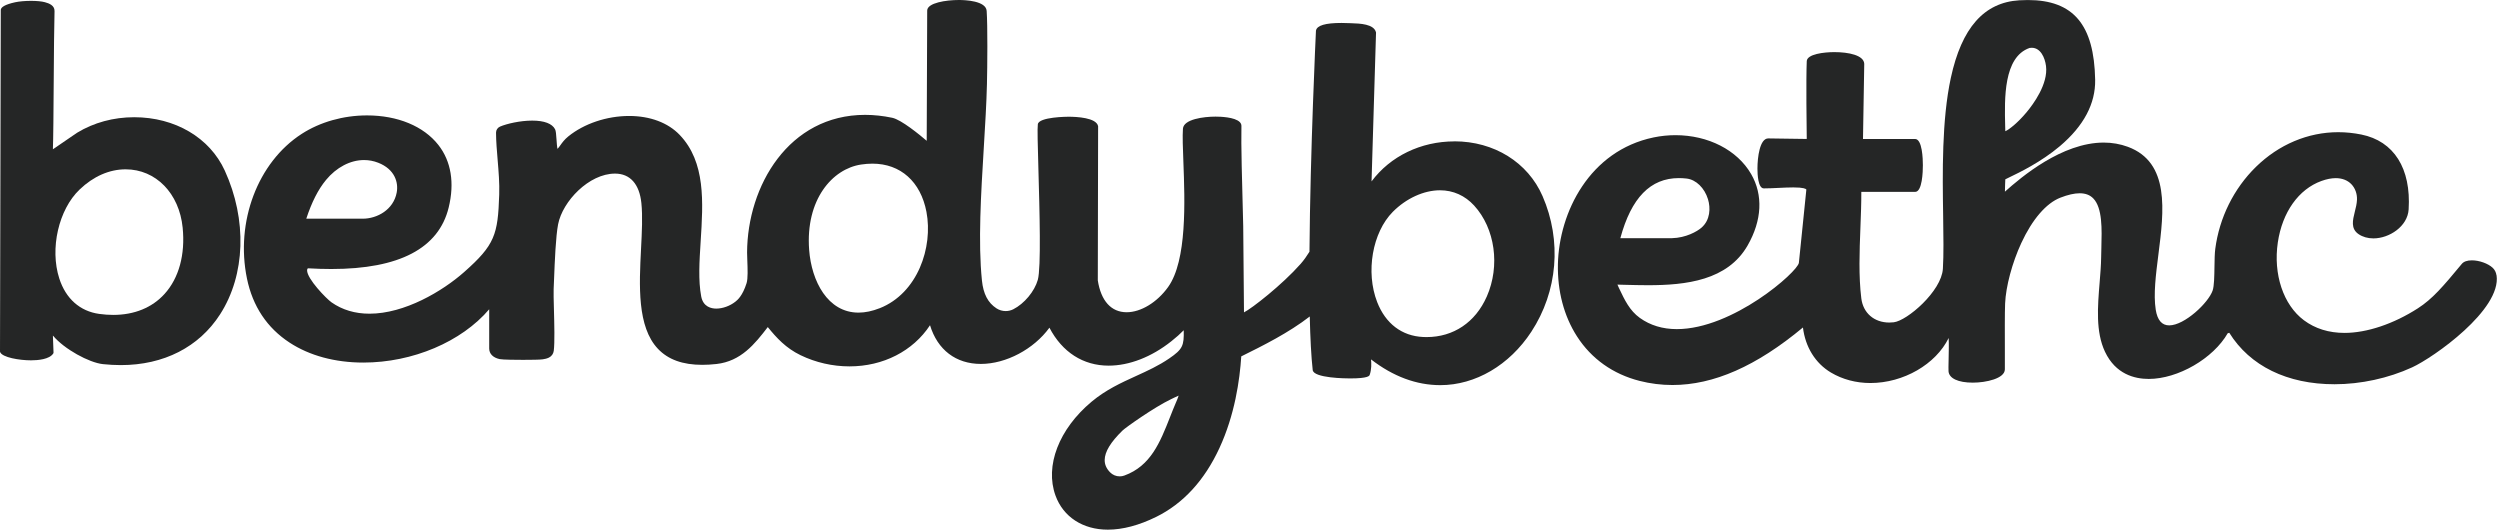
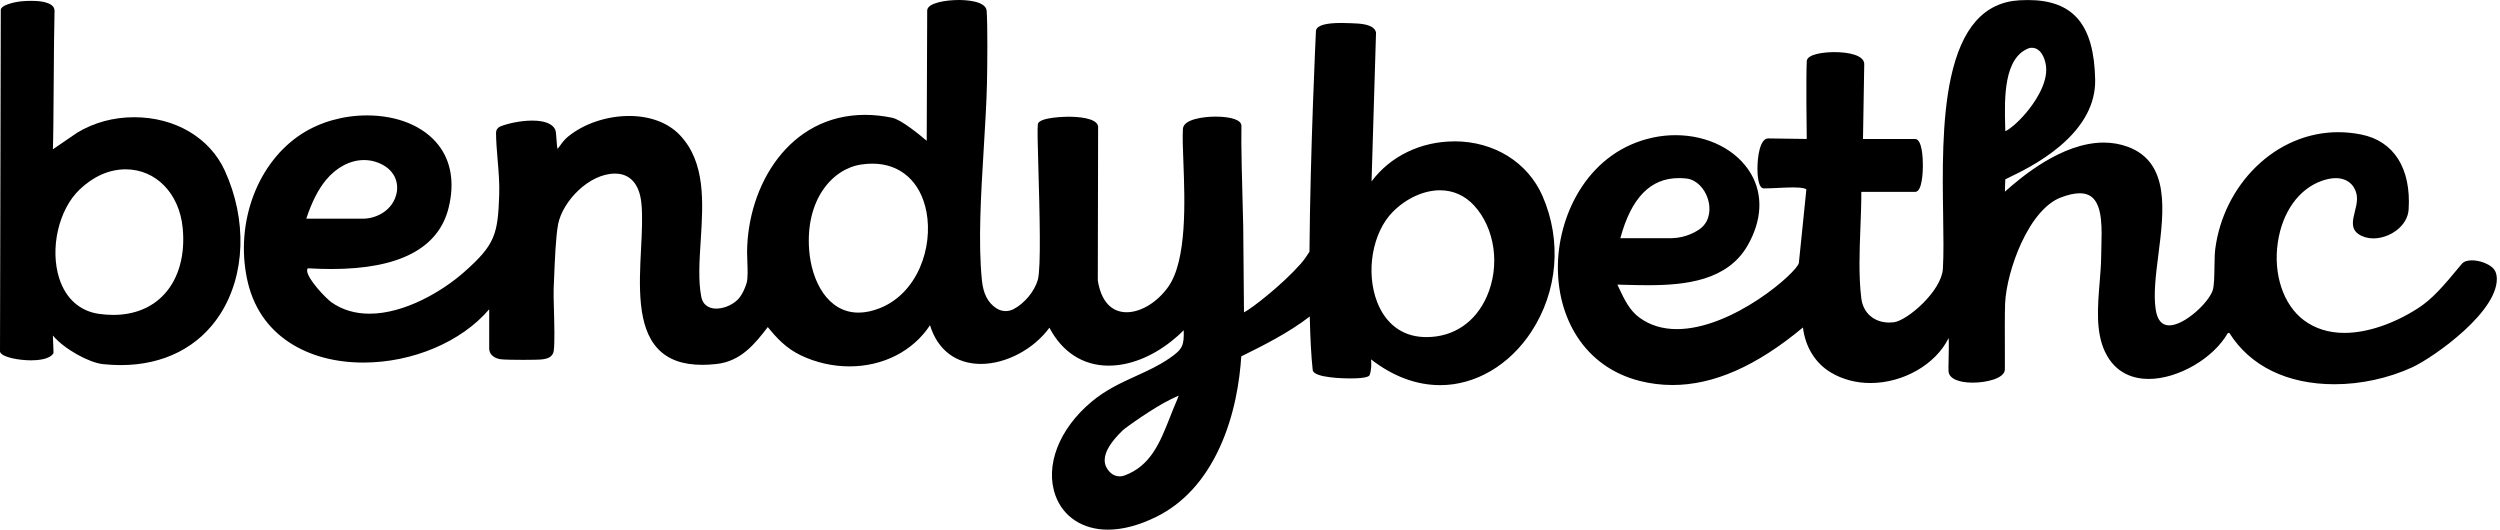
<svg xmlns="http://www.w3.org/2000/svg" width="472" height="100" viewBox="0 0 472 100" fill="none">
-   <path d="M25.332 22.132C21.432 22.132 17.714 23.142 14.558 25.06L9.987 28.185C10.065 26.263 10.102 21.048 10.14 15.57C10.177 10.271 10.218 4.79 10.296 2.097C10.327 1.031 9.265 0.625 8.462 0.412C7.856 0.253 6.931 0.162 5.853 0.162C4.775 0.162 3.609 0.262 2.856 0.428C1.009 0.834 0.1 1.35 0.147 1.934L0 66.353C0 66.394 0.006 66.431 0.022 66.469C0.422 67.487 3.665 68.031 5.849 68.031C7.112 68.031 9.337 67.862 10.055 66.734C10.09 66.681 10.105 66.619 10.105 66.553L9.987 63.353C12.111 65.906 16.823 68.475 19.442 68.75C20.582 68.868 21.714 68.931 22.804 68.931C30.925 68.931 37.587 65.522 41.562 59.332C46.346 51.886 46.68 41.49 42.437 32.206C39.596 25.991 33.041 22.132 25.329 22.132H25.332ZM31.075 55.485C28.725 58.082 25.373 59.454 21.376 59.454C20.526 59.454 19.636 59.391 18.736 59.266C15.102 58.766 12.424 56.395 11.196 52.586C9.374 46.949 11.065 39.562 15.039 35.772C17.648 33.284 20.651 31.969 23.723 31.969C29.416 31.969 33.841 36.497 34.487 42.983C34.994 48.058 33.781 52.498 31.075 55.485Z" fill="#252626" />
-   <path d="M274.593 26.694C268.25 26.694 262.482 29.5 258.948 34.25L259.794 6.184C259.794 6.156 259.794 6.128 259.785 6.099C259.394 4.525 256.748 4.437 255.167 4.387C255.017 4.381 254.876 4.378 254.757 4.371C254.236 4.346 253.751 4.334 253.279 4.334C250.233 4.334 248.655 4.8 248.458 5.759C248.455 5.774 248.452 5.79 248.452 5.806C248.436 6.134 247.374 28.432 247.227 47.527C246.73 48.333 246.174 49.127 245.558 49.824C242.055 53.786 236.343 58.238 234.865 58.976L234.719 42.677C234.719 42.343 234.687 41.287 234.647 39.821C234.522 35.353 234.294 27.035 234.381 23.779C234.387 23.52 234.284 23.27 234.078 23.057C233.138 22.092 230.335 22.017 229.497 22.017C227.269 22.017 223.463 22.498 223.338 24.304C223.238 25.744 223.323 27.979 223.423 30.566C223.704 37.975 224.129 49.173 220.539 54.192C218.47 57.082 215.399 58.951 212.714 58.951C209.802 58.951 207.865 56.816 207.265 52.939L207.324 23.87C207.324 23.848 207.324 23.823 207.318 23.801C206.965 22.21 203.275 22.039 201.703 22.039C201.647 22.039 196.069 22.054 195.941 23.479C195.835 24.166 195.925 27.457 196.053 32.01C196.272 39.843 196.575 50.57 195.938 52.833C195.329 55.004 193.382 57.338 191.313 58.388C190.873 58.613 190.373 58.729 189.873 58.729C189.251 58.729 188.651 58.551 188.135 58.216C186.52 57.163 185.648 55.492 185.389 52.951C184.651 45.777 185.208 36.634 185.745 27.794C186.004 23.52 186.251 19.483 186.336 15.861C186.414 12.561 186.479 4.878 186.283 2.059C186.148 0.147 182.22 0 181.021 0C178.643 0 175.093 0.525 175.055 1.978L174.962 26.585C173.643 25.457 170.168 22.595 168.45 22.235C166.709 21.87 164.988 21.686 163.332 21.686C148.936 21.686 141.106 35.072 141.049 47.667C141.049 48.077 141.068 48.62 141.093 49.199C141.152 50.711 141.227 52.592 140.956 53.454C140.187 55.889 139.215 56.66 138.837 56.96C137.825 57.763 136.443 58.263 135.231 58.263C134.334 58.263 132.769 57.966 132.391 55.982C131.813 52.961 132.044 49.345 132.288 45.521C132.756 38.187 133.244 30.607 128.325 25.47C126.119 23.163 122.729 21.895 118.779 21.895C114.574 21.895 110.283 23.335 107.302 25.748C106.571 26.338 106.143 26.935 105.803 27.413C105.612 27.679 105.446 27.913 105.256 28.11C105.162 27.729 105.106 26.898 105.071 26.363C105.006 25.348 104.953 24.707 104.796 24.401C104.246 23.335 102.756 22.77 100.484 22.77C98.213 22.77 95.685 23.354 94.413 23.898C93.947 24.098 93.647 24.548 93.651 25.048C93.66 26.716 93.81 28.479 93.954 30.185C94.135 32.35 94.326 34.59 94.251 36.765C94.001 44.299 93.444 46.224 87.635 51.361C83.536 54.989 76.393 59.226 69.759 59.226C67.028 59.226 64.616 58.504 62.594 57.085C61.616 56.398 57.945 52.623 57.979 51.026C57.982 50.861 58.029 50.742 58.123 50.655C59.71 50.745 61.163 50.789 62.566 50.789C75.384 50.789 82.833 46.883 84.711 39.181C85.848 34.522 85.173 30.435 82.761 27.363C79.98 23.82 75.071 21.789 69.297 21.789C64.822 21.789 60.438 23.029 56.948 25.285C48.661 30.641 44.418 41.871 46.627 52.595C47.708 57.832 50.417 61.9 54.679 64.688C58.444 67.15 63.26 68.453 68.597 68.453C77.921 68.453 87.136 64.528 92.36 58.391V65.788C92.36 66.794 93.079 67.525 94.332 67.8C94.91 67.925 97.616 67.941 98.75 67.941C99.694 67.941 100.584 67.931 100.966 67.919C101.072 67.915 101.181 67.912 101.297 67.909C102.05 67.891 102.906 67.872 103.643 67.509C104.14 67.266 104.478 66.791 104.55 66.237C104.75 64.688 104.656 61.188 104.581 58.373C104.537 56.701 104.496 55.26 104.528 54.582C104.553 54.042 104.578 53.411 104.606 52.717C104.74 49.302 104.928 44.624 105.371 42.34C106.215 38.006 111.199 32.775 116.12 32.775C118.958 32.775 120.723 34.75 121.092 38.334C121.345 40.802 121.192 43.802 121.029 46.977C120.676 53.883 120.276 61.707 124.226 65.863C126.157 67.894 128.894 68.881 132.591 68.881C133.437 68.881 134.341 68.828 135.284 68.722C139.884 68.203 142.493 64.969 144.958 61.751C146.614 63.794 148.374 65.722 151.155 67.066C154.007 68.444 157.198 69.172 160.379 69.172C166.747 69.172 172.378 66.281 175.587 61.401C177.005 66.056 180.474 68.709 185.192 68.709C189.942 68.709 195.182 65.919 198.131 61.869C200.547 66.494 204.5 69.034 209.315 69.034C213.205 69.034 217.401 67.403 221.132 64.444C222.082 63.691 222.845 63.013 223.485 62.35C223.557 65.241 223.31 65.922 220.751 67.675C218.751 69.043 216.677 69.993 214.477 70.993C211.68 72.268 208.79 73.587 206.09 75.843C199.919 81.005 197.244 87.96 199.278 93.563C200.741 97.594 204.437 100 209.162 100C211.965 100 215.036 99.188 218.286 97.588C223.385 95.076 227.404 90.704 230.228 84.595C233.119 78.349 234.066 71.768 234.35 67.284C238.509 65.225 243.265 62.857 247.283 59.751C247.377 63.794 247.552 67.297 247.839 69.865C248.011 71.403 254.182 71.446 254.885 71.446C258.36 71.446 258.535 70.953 258.601 70.768C258.954 69.781 258.926 68.612 258.851 67.853C263.028 71.081 267.425 72.715 271.931 72.715C278.552 72.715 284.976 68.95 289.11 62.641C294.104 55.02 294.9 45.446 291.235 37.028C288.457 30.647 282.077 26.682 274.584 26.682L274.593 26.694ZM61.535 33.994C63.516 31.591 66.141 30.216 68.737 30.216C69.65 30.216 70.55 30.388 71.415 30.728C74.537 31.953 75.262 34.444 74.896 36.365C74.284 39.599 71.206 41.29 68.478 41.29H57.826C58.857 38.159 60.072 35.769 61.538 33.994H61.535ZM166.088 58.188C164.691 58.741 163.347 59.023 162.091 59.023C156.263 59.023 153.208 53.073 152.767 47.177C152.054 37.678 157.157 31.881 162.563 31.066C163.303 30.953 164.028 30.897 164.719 30.897C170.015 30.897 173.824 34.297 174.912 39.99C176.193 46.714 173.243 55.36 166.091 58.191L166.088 58.188ZM222.032 75.965C221.629 76.899 221.254 77.852 220.889 78.777C219.023 83.508 217.261 87.973 212.28 89.782C211.999 89.885 211.702 89.938 211.405 89.938C210.715 89.938 210.065 89.667 209.58 89.17C208.887 88.46 208.552 87.695 208.565 86.829C208.584 85.289 209.687 83.473 211.94 81.277C212.508 80.721 217.905 76.89 221.089 75.368C221.295 75.268 221.485 75.177 221.657 75.093C221.985 74.934 222.32 74.768 222.529 74.69C222.439 75.027 222.164 75.662 222.032 75.968V75.965ZM280.705 55.985C278.561 60.85 274.421 63.641 269.344 63.641C269.125 63.641 268.903 63.635 268.681 63.625C264.675 63.441 261.594 61.1 260.01 57.032C257.804 51.373 259.101 43.886 262.966 39.99C265.491 37.447 268.819 35.925 271.871 35.925C274.362 35.925 276.59 36.922 278.318 38.809C282.274 43.13 283.258 50.192 280.708 55.982L280.705 55.985Z" fill="#252626" />
-   <path d="M471.334 51.973C471.253 51.405 471 50.911 470.609 50.551C469.728 49.739 468.081 49.152 466.688 49.152C465.809 49.152 465.153 49.383 464.791 49.82C461.235 54.114 459.248 56.438 456.495 58.21C451.908 61.16 446.858 62.853 442.646 62.853C439.681 62.853 437.097 62.047 434.969 60.457C431.091 57.557 429.163 51.789 430.053 45.761C430.897 40.065 433.972 35.731 438.281 34.169C439.256 33.816 440.168 33.634 440.99 33.634C442.199 33.634 443.221 34.031 443.94 34.778C444.658 35.525 445.043 36.593 444.999 37.706C444.968 38.474 444.774 39.243 444.586 39.987C444.193 41.556 443.783 43.177 445.302 44.208C446.071 44.73 447.036 45.008 448.099 45.008C451.086 45.008 454.551 42.762 454.751 39.54C455.232 31.791 451.973 26.638 445.811 25.398C444.361 25.107 442.896 24.957 441.452 24.957C435.75 24.957 430.235 27.285 425.919 31.509C421.739 35.603 419.014 41.099 418.242 46.986C418.13 47.849 418.111 49.064 418.092 50.352C418.064 52.139 418.039 53.989 417.748 54.845C416.97 57.148 412.449 61.432 409.543 61.432C408.162 61.432 407.309 60.435 407.002 58.473C406.549 55.57 407.018 51.892 407.512 47.999C408.546 39.868 409.715 30.653 401.728 27.713C400.297 27.188 398.772 26.919 397.188 26.919C389.289 26.919 381.599 33.447 378.53 36.184C378.521 35.778 378.54 35.353 378.565 34.778C378.577 34.506 378.59 34.203 378.602 33.856C378.758 33.769 379.083 33.616 379.424 33.45C381.189 32.603 385.329 30.622 388.917 27.585C393.41 23.779 395.647 19.564 395.566 15.058C395.372 4.65 391.451 0.006 382.842 0.006C382.33 0.006 381.795 0.022 381.249 0.056C374.593 0.456 370.362 5.243 368.319 14.692C366.594 22.663 366.744 32.647 366.866 40.671C366.925 44.636 366.978 48.061 366.816 50.745C366.559 54.982 360.072 60.554 357.538 60.847C357.257 60.879 356.979 60.897 356.707 60.897C353.836 60.897 351.758 59.101 351.414 56.323C350.895 52.12 351.073 47.461 351.248 42.959C351.339 40.609 351.423 38.387 351.417 36.228C351.417 36.228 361.576 36.228 361.579 36.228C362.935 36.228 363.038 32.375 363.038 31.194C363.038 30.013 362.932 26.238 361.56 26.238H351.733L351.97 12.061C351.911 10.424 349.011 9.84 346.321 9.84C344.415 9.84 341.171 10.199 341.115 11.552C340.968 15.024 341.087 24.379 341.115 26.235C341.115 26.235 333.853 26.132 333.847 26.132C332.238 26.132 331.806 29.716 331.806 31.834C331.806 32.956 331.925 35.569 333.013 35.569C333.837 35.569 334.812 35.522 335.753 35.478C336.715 35.431 337.712 35.384 338.575 35.384C340.534 35.384 340.952 35.65 341.04 35.778L339.628 49.62C339.415 51.305 327.176 62.138 316.583 62.138C313.908 62.138 311.561 61.425 309.605 60.023C307.677 58.638 306.724 56.623 305.712 54.489L305.631 54.317C305.556 54.157 305.434 53.898 305.371 53.733C305.371 53.733 305.374 53.733 305.378 53.733C305.462 53.733 305.559 53.736 305.674 53.742C305.781 53.745 305.899 53.751 306.031 53.754L306.902 53.776C308.274 53.811 309.69 53.848 311.136 53.848C318.314 53.848 326.163 52.954 329.953 46.339C332.669 41.599 332.903 36.809 330.61 32.853C327.988 28.329 322.514 25.52 316.32 25.52C314.949 25.52 313.564 25.663 312.208 25.944C300.097 28.457 294.351 40.099 294.135 49.855C294.022 54.942 295.266 59.663 297.735 63.507C300.444 67.731 304.534 70.637 309.562 71.915C311.59 72.431 313.671 72.69 315.752 72.69C323.542 72.69 331.606 69.137 340.396 61.829C340.84 65.51 342.74 68.587 345.677 70.334C347.852 71.631 350.43 72.315 353.129 72.315C359.376 72.315 365.484 68.769 367.906 63.813C367.966 64.841 367.922 66.769 367.897 67.934C367.875 68.962 367.856 69.778 367.881 70.1C367.984 71.44 369.7 72.243 372.471 72.243C374.971 72.243 378.499 71.465 378.518 69.74C378.524 69.144 378.518 67.853 378.518 66.356C378.508 63.241 378.493 58.973 378.565 57.307C378.702 54.079 379.902 49.595 381.62 45.886C383.695 41.409 386.317 38.365 389.001 37.318C390.41 36.768 391.635 36.49 392.641 36.49C393.735 36.49 394.576 36.809 395.213 37.462C396.947 39.246 396.838 43.246 396.738 46.777C396.722 47.392 396.703 47.999 396.697 48.58C396.678 50.058 396.55 51.639 396.413 53.311C396.035 57.904 395.644 62.654 397.425 66.416C399.431 70.656 403.022 71.543 405.681 71.543C411.202 71.543 417.858 67.684 420.592 62.919L420.889 62.832C424.788 69.1 431.831 72.546 440.756 72.546C445.724 72.546 450.926 71.415 455.407 69.359C459.438 67.509 472.293 58.479 471.353 51.986L471.334 51.973ZM383.186 9.055C383.327 9.03 383.464 9.021 383.595 9.021C385.258 9.021 386.083 10.877 386.286 12.464C386.717 15.845 383.886 19.667 382.652 21.151C380.986 23.154 379.38 24.426 378.602 24.776C378.596 24.46 378.586 24.132 378.577 23.798C378.446 18.608 378.249 10.771 383.183 9.055H383.186ZM316.977 33.625C317.451 33.625 317.948 33.653 318.451 33.712C320.201 33.916 321.817 35.481 322.467 37.609C322.973 39.262 322.91 41.549 321.22 43.002C320.407 43.702 318.317 44.902 315.661 44.968H305.921C307.987 37.337 311.605 33.625 316.973 33.625H316.977Z" fill="#252626" />
+   <path d="M25.332 22.132C21.432 22.132 17.714 23.142 14.558 25.06L9.987 28.185C10.065 26.263 10.102 21.048 10.14 15.57C10.177 10.271 10.218 4.79 10.296 2.097C10.327 1.031 9.265 0.625 8.462 0.412C7.856 0.253 6.931 0.162 5.853 0.162C4.775 0.162 3.609 0.262 2.856 0.428C1.009 0.834 0.1 1.35 0.147 1.934L0 66.353C0 66.394 0.006 66.431 0.022 66.469C0.422 67.487 3.665 68.031 5.849 68.031C7.112 68.031 9.337 67.862 10.055 66.734C10.09 66.681 10.105 66.619 10.105 66.553L9.987 63.353C12.111 65.906 16.823 68.475 19.442 68.75C20.582 68.868 21.714 68.931 22.804 68.931C30.925 68.931 37.587 65.522 41.562 59.332C46.346 51.886 46.68 41.49 42.437 32.206C39.596 25.991 33.041 22.132 25.329 22.132H25.332ZM31.075 55.485C28.725 58.082 25.373 59.454 21.376 59.454C20.526 59.454 19.636 59.391 18.736 59.266C15.102 58.766 12.424 56.395 11.196 52.586C9.374 46.949 11.065 39.562 15.039 35.772C17.648 33.284 20.651 31.969 23.723 31.969C29.416 31.969 33.841 36.497 34.487 42.983C34.994 48.058 33.781 52.498 31.075 55.485Z" fill="currentColor" />
+   <path d="M274.593 26.694C268.25 26.694 262.482 29.5 258.948 34.25L259.794 6.184C259.794 6.156 259.794 6.128 259.785 6.099C259.394 4.525 256.748 4.437 255.167 4.387C255.017 4.381 254.876 4.378 254.757 4.371C254.236 4.346 253.751 4.334 253.279 4.334C250.233 4.334 248.655 4.8 248.458 5.759C248.455 5.774 248.452 5.79 248.452 5.806C248.436 6.134 247.374 28.432 247.227 47.527C246.73 48.333 246.174 49.127 245.558 49.824C242.055 53.786 236.343 58.238 234.865 58.976L234.719 42.677C234.719 42.343 234.687 41.287 234.647 39.821C234.522 35.353 234.294 27.035 234.381 23.779C234.387 23.52 234.284 23.27 234.078 23.057C233.138 22.092 230.335 22.017 229.497 22.017C227.269 22.017 223.463 22.498 223.338 24.304C223.238 25.744 223.323 27.979 223.423 30.566C223.704 37.975 224.129 49.173 220.539 54.192C218.47 57.082 215.399 58.951 212.714 58.951C209.802 58.951 207.865 56.816 207.265 52.939L207.324 23.87C207.324 23.848 207.324 23.823 207.318 23.801C206.965 22.21 203.275 22.039 201.703 22.039C201.647 22.039 196.069 22.054 195.941 23.479C195.835 24.166 195.925 27.457 196.053 32.01C196.272 39.843 196.575 50.57 195.938 52.833C195.329 55.004 193.382 57.338 191.313 58.388C190.873 58.613 190.373 58.729 189.873 58.729C189.251 58.729 188.651 58.551 188.135 58.216C186.52 57.163 185.648 55.492 185.389 52.951C184.651 45.777 185.208 36.634 185.745 27.794C186.004 23.52 186.251 19.483 186.336 15.861C186.414 12.561 186.479 4.878 186.283 2.059C186.148 0.147 182.22 0 181.021 0C178.643 0 175.093 0.525 175.055 1.978L174.962 26.585C173.643 25.457 170.168 22.595 168.45 22.235C166.709 21.87 164.988 21.686 163.332 21.686C148.936 21.686 141.106 35.072 141.049 47.667C141.049 48.077 141.068 48.62 141.093 49.199C141.152 50.711 141.227 52.592 140.956 53.454C140.187 55.889 139.215 56.66 138.837 56.96C137.825 57.763 136.443 58.263 135.231 58.263C134.334 58.263 132.769 57.966 132.391 55.982C131.813 52.961 132.044 49.345 132.288 45.521C132.756 38.187 133.244 30.607 128.325 25.47C126.119 23.163 122.729 21.895 118.779 21.895C114.574 21.895 110.283 23.335 107.302 25.748C106.571 26.338 106.143 26.935 105.803 27.413C105.612 27.679 105.446 27.913 105.256 28.11C105.162 27.729 105.106 26.898 105.071 26.363C105.006 25.348 104.953 24.707 104.796 24.401C104.246 23.335 102.756 22.77 100.484 22.77C98.213 22.77 95.685 23.354 94.413 23.898C93.947 24.098 93.647 24.548 93.651 25.048C93.66 26.716 93.81 28.479 93.954 30.185C94.135 32.35 94.326 34.59 94.251 36.765C94.001 44.299 93.444 46.224 87.635 51.361C83.536 54.989 76.393 59.226 69.759 59.226C67.028 59.226 64.616 58.504 62.594 57.085C61.616 56.398 57.945 52.623 57.979 51.026C57.982 50.861 58.029 50.742 58.123 50.655C59.71 50.745 61.163 50.789 62.566 50.789C75.384 50.789 82.833 46.883 84.711 39.181C85.848 34.522 85.173 30.435 82.761 27.363C79.98 23.82 75.071 21.789 69.297 21.789C64.822 21.789 60.438 23.029 56.948 25.285C48.661 30.641 44.418 41.871 46.627 52.595C47.708 57.832 50.417 61.9 54.679 64.688C58.444 67.15 63.26 68.453 68.597 68.453C77.921 68.453 87.136 64.528 92.36 58.391V65.788C92.36 66.794 93.079 67.525 94.332 67.8C94.91 67.925 97.616 67.941 98.75 67.941C99.694 67.941 100.584 67.931 100.966 67.919C101.072 67.915 101.181 67.912 101.297 67.909C102.05 67.891 102.906 67.872 103.643 67.509C104.14 67.266 104.478 66.791 104.55 66.237C104.75 64.688 104.656 61.188 104.581 58.373C104.537 56.701 104.496 55.26 104.528 54.582C104.553 54.042 104.578 53.411 104.606 52.717C104.74 49.302 104.928 44.624 105.371 42.34C106.215 38.006 111.199 32.775 116.12 32.775C118.958 32.775 120.723 34.75 121.092 38.334C121.345 40.802 121.192 43.802 121.029 46.977C120.676 53.883 120.276 61.707 124.226 65.863C126.157 67.894 128.894 68.881 132.591 68.881C133.437 68.881 134.341 68.828 135.284 68.722C139.884 68.203 142.493 64.969 144.958 61.751C146.614 63.794 148.374 65.722 151.155 67.066C154.007 68.444 157.198 69.172 160.379 69.172C166.747 69.172 172.378 66.281 175.587 61.401C177.005 66.056 180.474 68.709 185.192 68.709C189.942 68.709 195.182 65.919 198.131 61.869C200.547 66.494 204.5 69.034 209.315 69.034C213.205 69.034 217.401 67.403 221.132 64.444C222.082 63.691 222.845 63.013 223.485 62.35C223.557 65.241 223.31 65.922 220.751 67.675C218.751 69.043 216.677 69.993 214.477 70.993C211.68 72.268 208.79 73.587 206.09 75.843C199.919 81.005 197.244 87.96 199.278 93.563C200.741 97.594 204.437 100 209.162 100C211.965 100 215.036 99.188 218.286 97.588C223.385 95.076 227.404 90.704 230.228 84.595C233.119 78.349 234.066 71.768 234.35 67.284C238.509 65.225 243.265 62.857 247.283 59.751C247.377 63.794 247.552 67.297 247.839 69.865C248.011 71.403 254.182 71.446 254.885 71.446C258.36 71.446 258.535 70.953 258.601 70.768C258.954 69.781 258.926 68.612 258.851 67.853C263.028 71.081 267.425 72.715 271.931 72.715C278.552 72.715 284.976 68.95 289.11 62.641C294.104 55.02 294.9 45.446 291.235 37.028C288.457 30.647 282.077 26.682 274.584 26.682L274.593 26.694ZM61.535 33.994C63.516 31.591 66.141 30.216 68.737 30.216C69.65 30.216 70.55 30.388 71.415 30.728C74.537 31.953 75.262 34.444 74.896 36.365C74.284 39.599 71.206 41.29 68.478 41.29H57.826C58.857 38.159 60.072 35.769 61.538 33.994H61.535ZM166.088 58.188C164.691 58.741 163.347 59.023 162.091 59.023C156.263 59.023 153.208 53.073 152.767 47.177C152.054 37.678 157.157 31.881 162.563 31.066C163.303 30.953 164.028 30.897 164.719 30.897C170.015 30.897 173.824 34.297 174.912 39.99C176.193 46.714 173.243 55.36 166.091 58.191L166.088 58.188ZM222.032 75.965C221.629 76.899 221.254 77.852 220.889 78.777C219.023 83.508 217.261 87.973 212.28 89.782C211.999 89.885 211.702 89.938 211.405 89.938C210.715 89.938 210.065 89.667 209.58 89.17C208.887 88.46 208.552 87.695 208.565 86.829C208.584 85.289 209.687 83.473 211.94 81.277C212.508 80.721 217.905 76.89 221.089 75.368C221.295 75.268 221.485 75.177 221.657 75.093C221.985 74.934 222.32 74.768 222.529 74.69C222.439 75.027 222.164 75.662 222.032 75.968V75.965ZM280.705 55.985C278.561 60.85 274.421 63.641 269.344 63.641C269.125 63.641 268.903 63.635 268.681 63.625C264.675 63.441 261.594 61.1 260.01 57.032C257.804 51.373 259.101 43.886 262.966 39.99C265.491 37.447 268.819 35.925 271.871 35.925C274.362 35.925 276.59 36.922 278.318 38.809C282.274 43.13 283.258 50.192 280.708 55.982L280.705 55.985Z" fill="currentColor" />
+   <path d="M471.334 51.973C471.253 51.405 471 50.911 470.609 50.551C469.728 49.739 468.081 49.152 466.688 49.152C465.809 49.152 465.153 49.383 464.791 49.82C461.235 54.114 459.248 56.438 456.495 58.21C451.908 61.16 446.858 62.853 442.646 62.853C439.681 62.853 437.097 62.047 434.969 60.457C431.091 57.557 429.163 51.789 430.053 45.761C430.897 40.065 433.972 35.731 438.281 34.169C439.256 33.816 440.168 33.634 440.99 33.634C442.199 33.634 443.221 34.031 443.94 34.778C444.658 35.525 445.043 36.593 444.999 37.706C444.968 38.474 444.774 39.243 444.586 39.987C444.193 41.556 443.783 43.177 445.302 44.208C446.071 44.73 447.036 45.008 448.099 45.008C451.086 45.008 454.551 42.762 454.751 39.54C455.232 31.791 451.973 26.638 445.811 25.398C444.361 25.107 442.896 24.957 441.452 24.957C435.75 24.957 430.235 27.285 425.919 31.509C421.739 35.603 419.014 41.099 418.242 46.986C418.13 47.849 418.111 49.064 418.092 50.352C418.064 52.139 418.039 53.989 417.748 54.845C416.97 57.148 412.449 61.432 409.543 61.432C408.162 61.432 407.309 60.435 407.002 58.473C406.549 55.57 407.018 51.892 407.512 47.999C408.546 39.868 409.715 30.653 401.728 27.713C400.297 27.188 398.772 26.919 397.188 26.919C389.289 26.919 381.599 33.447 378.53 36.184C378.521 35.778 378.54 35.353 378.565 34.778C378.577 34.506 378.59 34.203 378.602 33.856C378.758 33.769 379.083 33.616 379.424 33.45C381.189 32.603 385.329 30.622 388.917 27.585C393.41 23.779 395.647 19.564 395.566 15.058C395.372 4.65 391.451 0.006 382.842 0.006C382.33 0.006 381.795 0.022 381.249 0.056C374.593 0.456 370.362 5.243 368.319 14.692C366.594 22.663 366.744 32.647 366.866 40.671C366.925 44.636 366.978 48.061 366.816 50.745C366.559 54.982 360.072 60.554 357.538 60.847C357.257 60.879 356.979 60.897 356.707 60.897C353.836 60.897 351.758 59.101 351.414 56.323C350.895 52.12 351.073 47.461 351.248 42.959C351.339 40.609 351.423 38.387 351.417 36.228C351.417 36.228 361.576 36.228 361.579 36.228C362.935 36.228 363.038 32.375 363.038 31.194C363.038 30.013 362.932 26.238 361.56 26.238H351.733L351.97 12.061C351.911 10.424 349.011 9.84 346.321 9.84C344.415 9.84 341.171 10.199 341.115 11.552C340.968 15.024 341.087 24.379 341.115 26.235C341.115 26.235 333.853 26.132 333.847 26.132C332.238 26.132 331.806 29.716 331.806 31.834C331.806 32.956 331.925 35.569 333.013 35.569C333.837 35.569 334.812 35.522 335.753 35.478C336.715 35.431 337.712 35.384 338.575 35.384C340.534 35.384 340.952 35.65 341.04 35.778L339.628 49.62C339.415 51.305 327.176 62.138 316.583 62.138C313.908 62.138 311.561 61.425 309.605 60.023C307.677 58.638 306.724 56.623 305.712 54.489L305.631 54.317C305.556 54.157 305.434 53.898 305.371 53.733C305.371 53.733 305.374 53.733 305.378 53.733C305.462 53.733 305.559 53.736 305.674 53.742C305.781 53.745 305.899 53.751 306.031 53.754L306.902 53.776C308.274 53.811 309.69 53.848 311.136 53.848C318.314 53.848 326.163 52.954 329.953 46.339C332.669 41.599 332.903 36.809 330.61 32.853C327.988 28.329 322.514 25.52 316.32 25.52C314.949 25.52 313.564 25.663 312.208 25.944C300.097 28.457 294.351 40.099 294.135 49.855C294.022 54.942 295.266 59.663 297.735 63.507C300.444 67.731 304.534 70.637 309.562 71.915C311.59 72.431 313.671 72.69 315.752 72.69C323.542 72.69 331.606 69.137 340.396 61.829C340.84 65.51 342.74 68.587 345.677 70.334C347.852 71.631 350.43 72.315 353.129 72.315C359.376 72.315 365.484 68.769 367.906 63.813C367.966 64.841 367.922 66.769 367.897 67.934C367.875 68.962 367.856 69.778 367.881 70.1C367.984 71.44 369.7 72.243 372.471 72.243C374.971 72.243 378.499 71.465 378.518 69.74C378.524 69.144 378.518 67.853 378.518 66.356C378.508 63.241 378.493 58.973 378.565 57.307C378.702 54.079 379.902 49.595 381.62 45.886C383.695 41.409 386.317 38.365 389.001 37.318C390.41 36.768 391.635 36.49 392.641 36.49C393.735 36.49 394.576 36.809 395.213 37.462C396.947 39.246 396.838 43.246 396.738 46.777C396.722 47.392 396.703 47.999 396.697 48.58C396.678 50.058 396.55 51.639 396.413 53.311C396.035 57.904 395.644 62.654 397.425 66.416C399.431 70.656 403.022 71.543 405.681 71.543C411.202 71.543 417.858 67.684 420.592 62.919L420.889 62.832C424.788 69.1 431.831 72.546 440.756 72.546C445.724 72.546 450.926 71.415 455.407 69.359C459.438 67.509 472.293 58.479 471.353 51.986L471.334 51.973ZM383.186 9.055C383.327 9.03 383.464 9.021 383.595 9.021C385.258 9.021 386.083 10.877 386.286 12.464C386.717 15.845 383.886 19.667 382.652 21.151C380.986 23.154 379.38 24.426 378.602 24.776C378.596 24.46 378.586 24.132 378.577 23.798C378.446 18.608 378.249 10.771 383.183 9.055H383.186ZM316.977 33.625C317.451 33.625 317.948 33.653 318.451 33.712C320.201 33.916 321.817 35.481 322.467 37.609C322.973 39.262 322.91 41.549 321.22 43.002C320.407 43.702 318.317 44.902 315.661 44.968H305.921C307.987 37.337 311.605 33.625 316.973 33.625H316.977Z" fill="currentColor" />
</svg>
